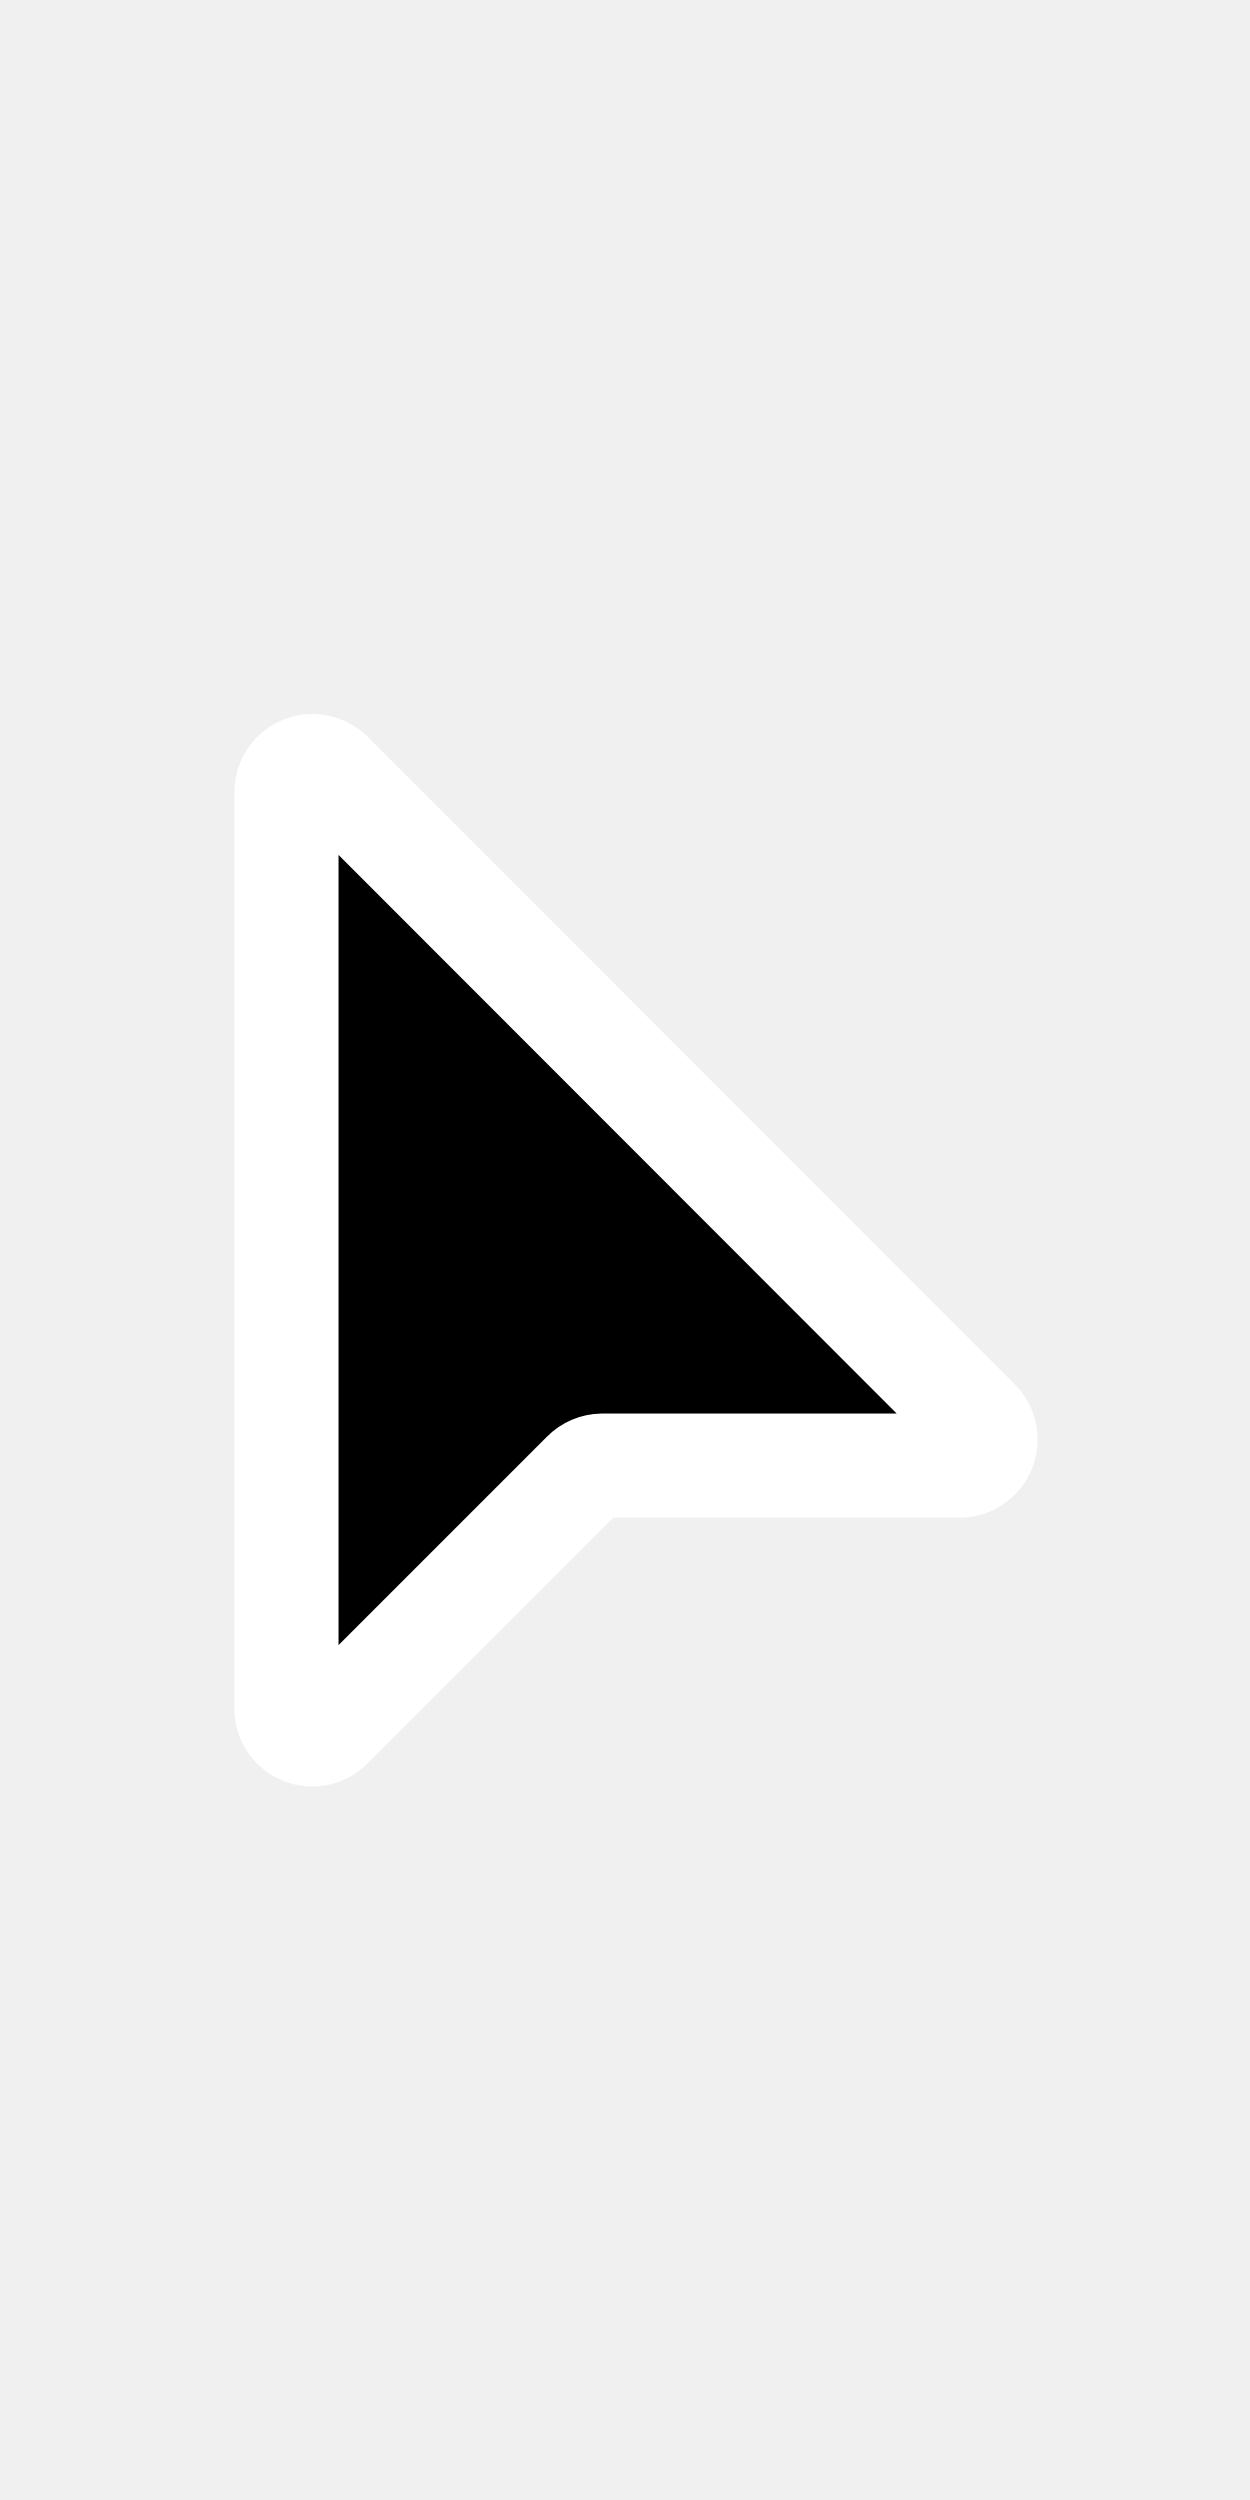
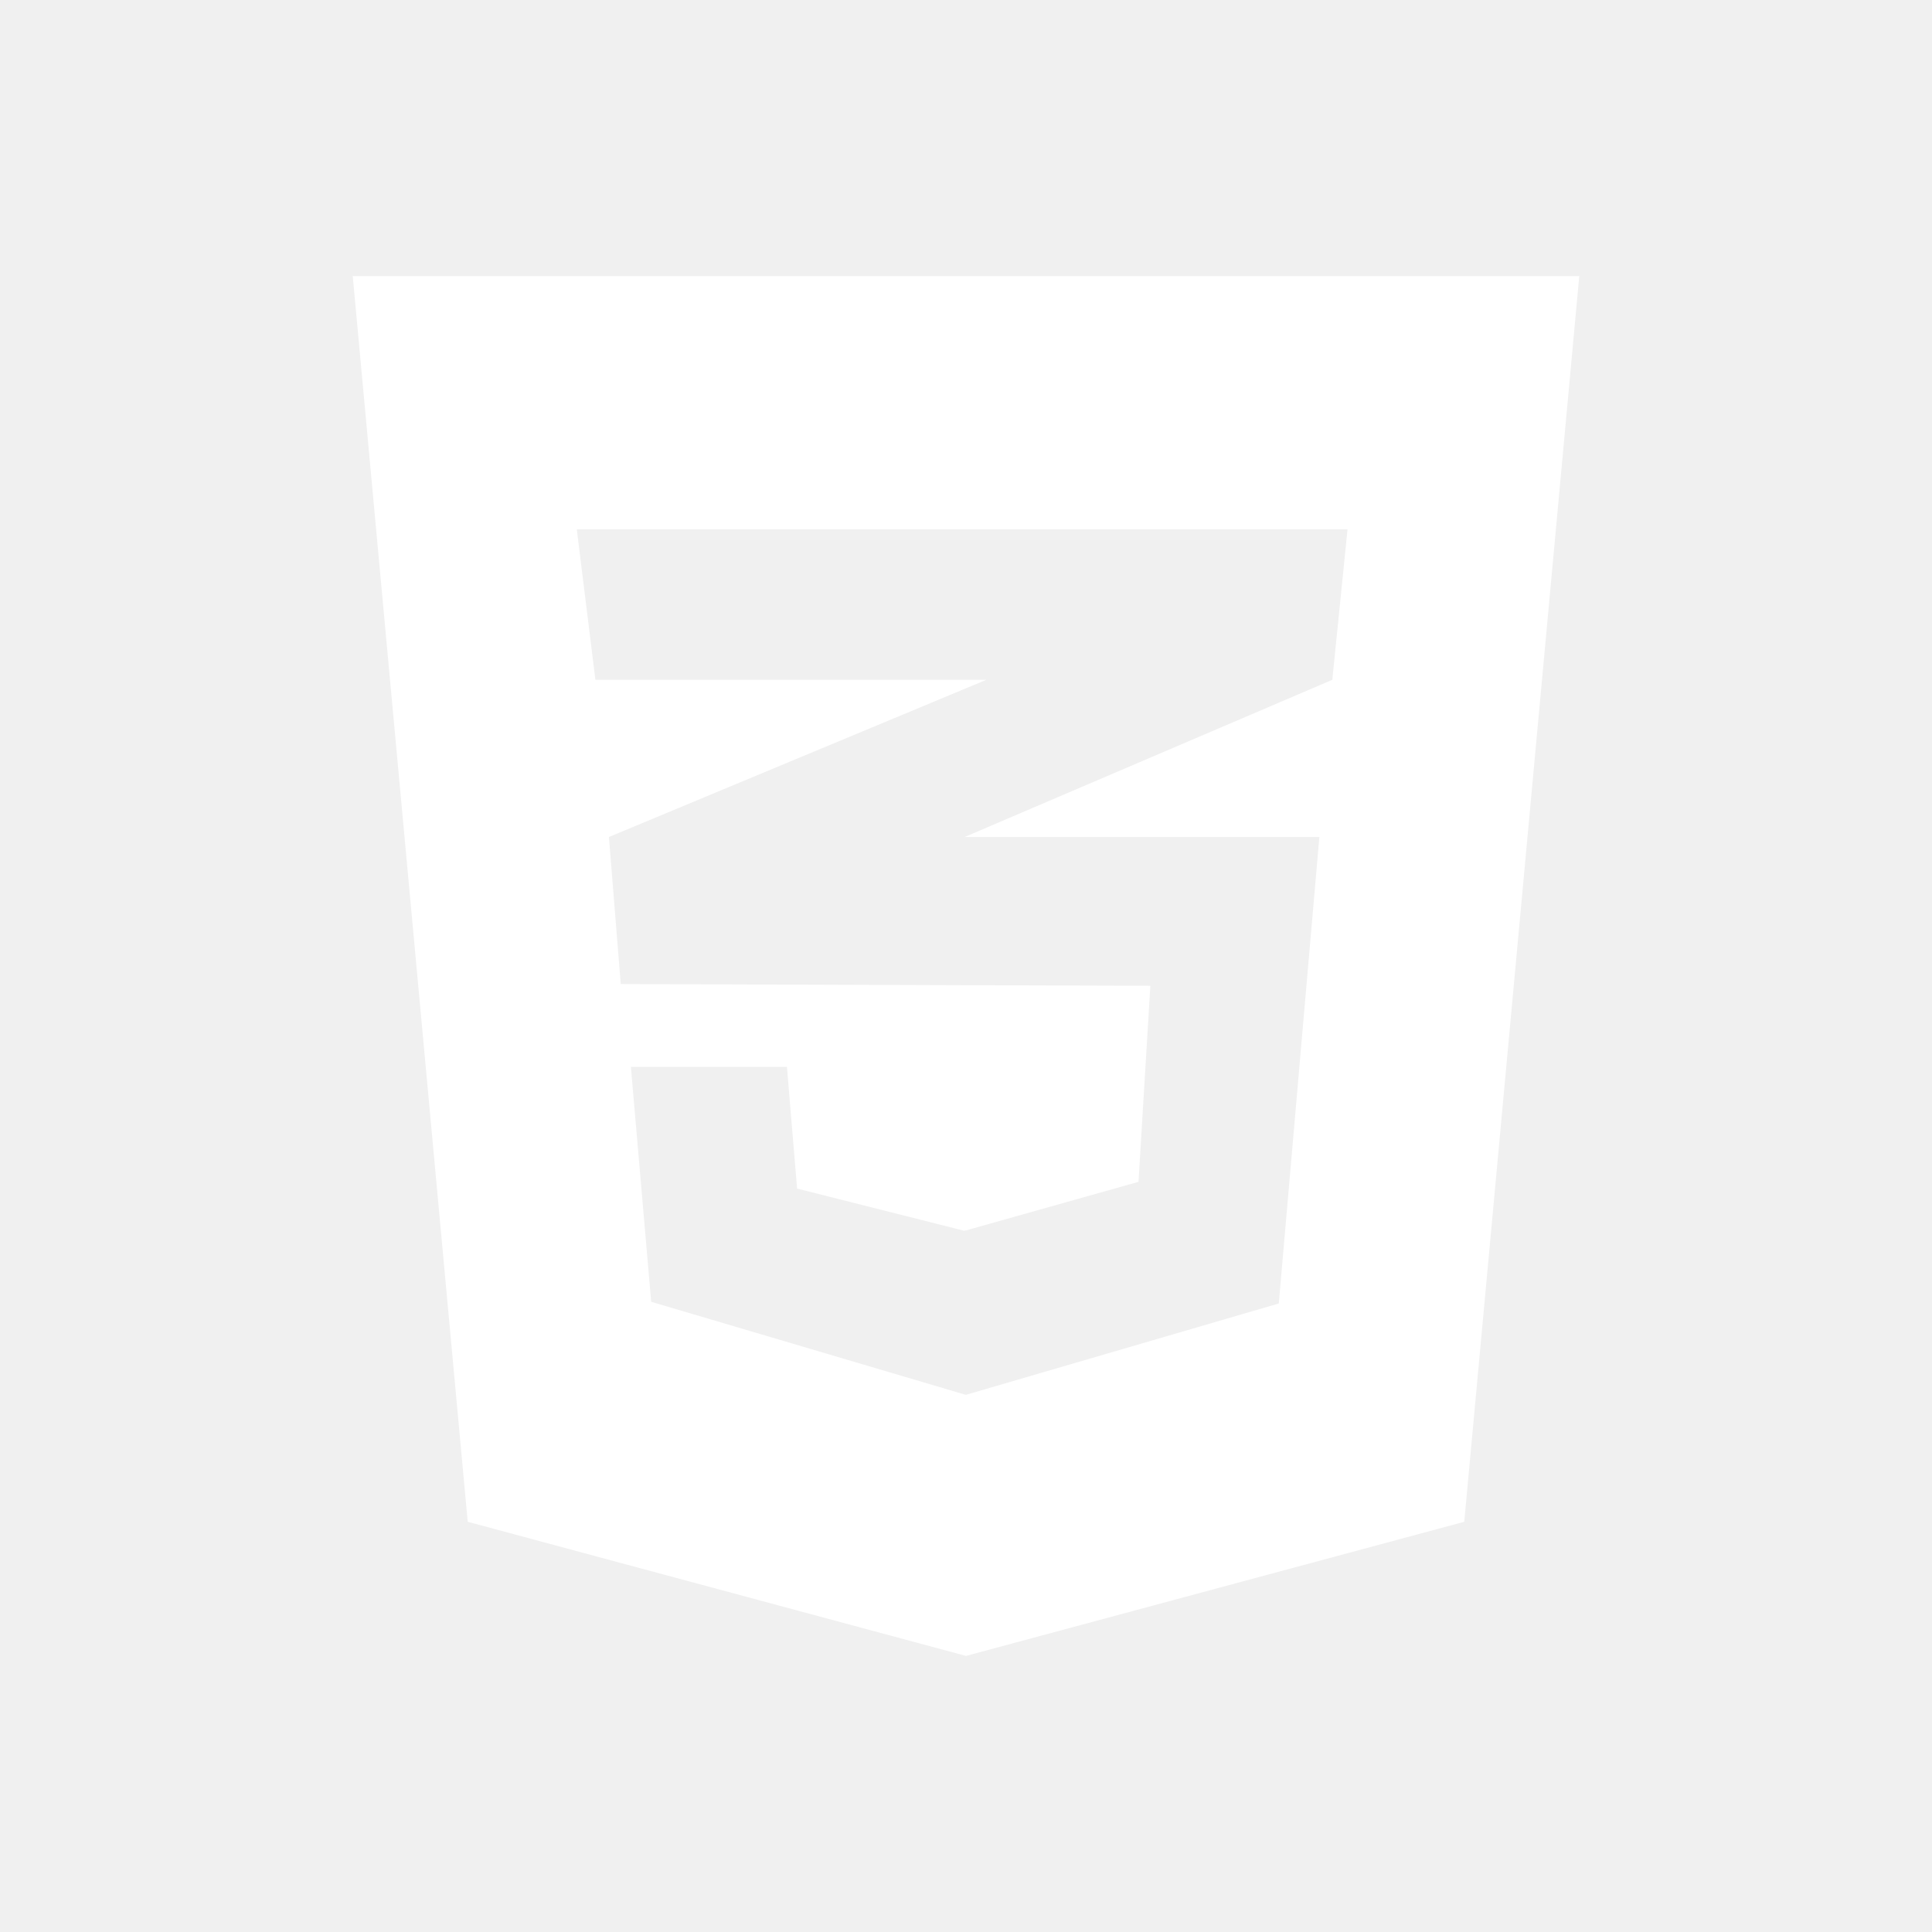
- <svg xmlns="http://www.w3.org/2000/svg" width="24" height="48" viewBox="0 0 24 24">
-   <path fill="#000000" stroke="#FFFFFF" stroke-width="2" d="M5.5 3.21V20.8c0 .45.54.67.85.35l4.86-4.86a.5.5 0 0 1 .35-.15h6.87a.5.5 0 0 0 .35-.85L6.35 2.85a.5.5 0 0 0-.85.35Z" />
+ <svg xmlns="http://www.w3.org/2000/svg" version="1.1" id="Layer_1" width="800px" height="800px" viewBox="0 0 100 100" enable-background="new 0 0 100 100" xml:space="preserve" fill="#000000">
+   <g id="SVGRepo_bgCarrier" stroke-width="0" />
+   <g id="SVGRepo_tracerCarrier" stroke-linecap="round" stroke-linejoin="round" />
+   <g id="SVGRepo_iconCarrier">
+     <g>
+       <path fill="#ffffff" d="M18.258,14.29l5.951,64.477L50,85.71l25.79-6.943l5.953-64.477H18.258z M68.96,35.187l-18.983,8.116 l-0.046,0.019h0.046H68.29l-2.1,24.146l-16.184,4.725l-0.029-0.009v0.009l-16.272-4.812l-1.05-12.16h0.028h8.02h0.029l0.525,6.299 l8.646,2.183l0.074-0.021v0.01l8.952-2.521l0.613-10.148l-9.565-0.029L32.13,50.934l-0.612-7.611l18.459-7.688l1.076-0.447h-1.076 H30.818L29.855,27.4h20.122h19.771L68.96,35.187z" />
+     </g>
+   </g>
</svg>
